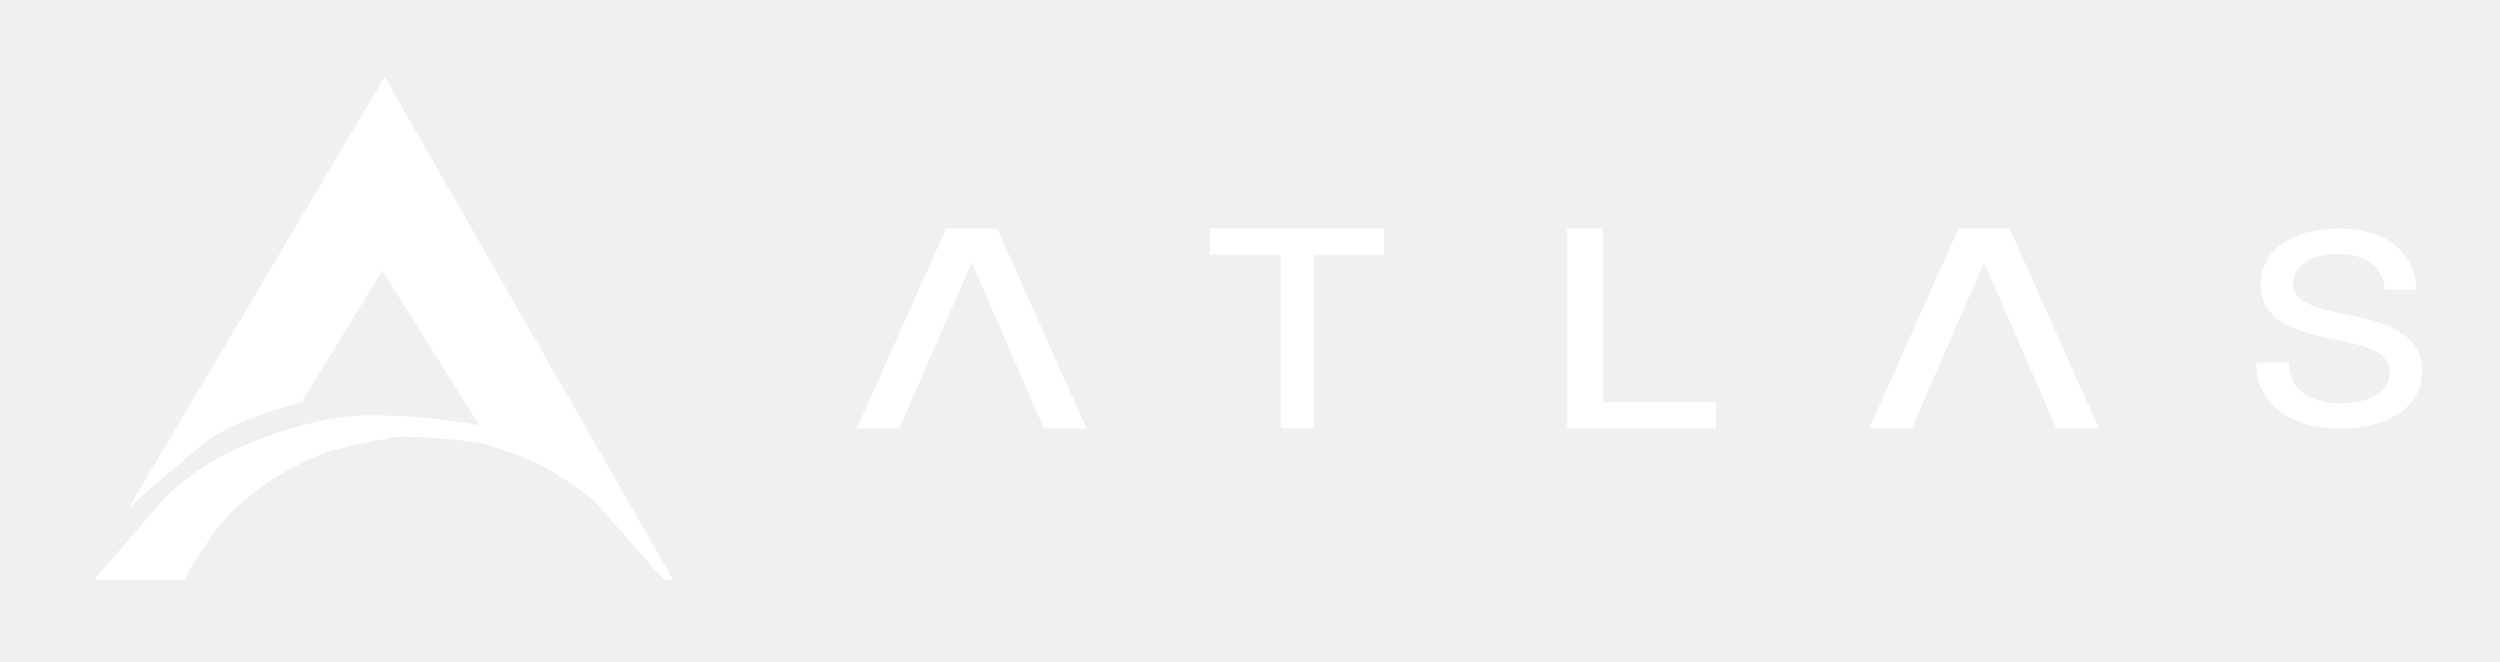
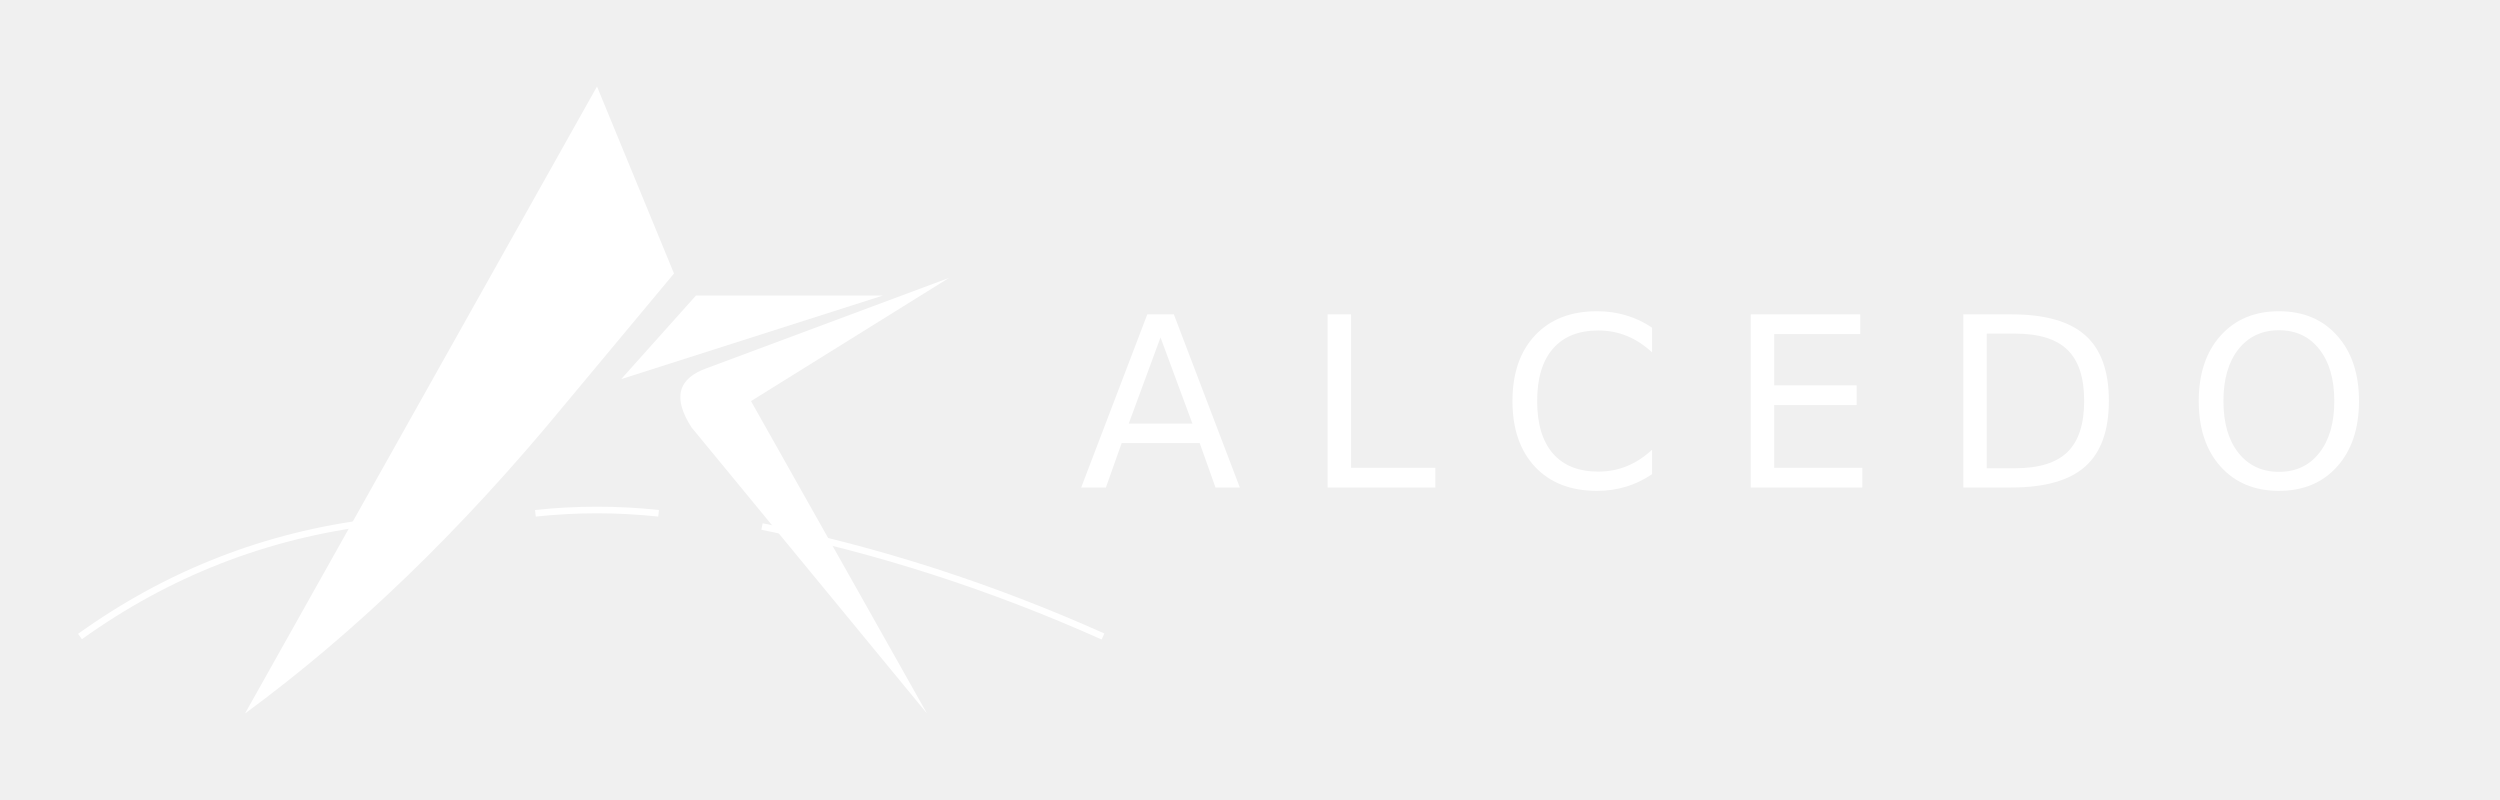
- <svg xmlns="http://www.w3.org/2000/svg" width="514.237" height="136" viewBox="0 0 514.237 136" role="img" aria-label="Atlas logo">
-   <g fill="#FFFFFF">
-     <g transform="translate(16 12) scale(0.4745763)">
-       <path d="M133 8 L22 195 C34 184 46 174 57 165 C68 158 82 153 97 149 L132 92 L174 159 C156 156 137 154 119 155 C101 157 86 162 74 167 C59 173 48 181 39 189 L7 226 L46 226 C51 217 56 210 60 204 C65 198 71 192 78 187 C87 180 97 175 107 171 C117 168 127 166 138 164 C151 164 164 165 176 167 C186 170 194 173 202 177 C211 182 219 188 224 192 L254 226 L258 226 Z" fill="#FFFFFF" />
-     </g>
-     <g transform="translate(176.2373 47) scale(0.875)">
-       <path d="M0 47 L21 0 L33 0 L54 47 L44 47 L27 8 L10 47 Z" fill="#FFFFFF" />
-       <path d="M83.0 6.151H99.631V47.0H107.439V6.151H124.0V0.0H83.0Z" fill="#FFFFFF" />
-       <path d="M167.0 47.0H202.0V40.849H175.382V0.0H167.0Z" fill="#FFFFFF" />
-       <path d="M0 47 L21 0 L33 0 L54 47 L44 47 L27 8 L10 47 Z" transform="translate(238 0)" fill="#FFFFFF" />
-       <path d="M348.844 47.0C360.468 47.0 368.0 41.622 368.0 33.432C368.0 26.923 363.254 22.98 352.971 20.811L347.434 19.65C340.384 18.152 337.632 16.257 337.632 12.957C337.632 8.832 342.0 5.928 348.19 5.928C354.656 5.928 358.852 9.137 359.23 14.363H366.624C366.315 5.47 359.333 0.0 348.294 0.0C337.288 0.0 330.032 5.287 330.032 13.293C330.032 19.588 334.571 23.408 344.923 25.578L350.529 26.77C357.648 28.267 360.365 30.284 360.365 33.798C360.365 38.23 355.791 41.072 348.844 41.072C341.175 41.072 336.669 37.527 336.635 31.507H329.0C329.0 41.133 336.566 47.0 348.844 47.0Z" fill="#FFFFFF" />
-     </g>
+ <svg xmlns="http://www.w3.org/2000/svg" width="750" height="240" viewBox="0 0 750 240" role="img" aria-label="Alcedo" version="1.1">
+   <g transform="translate(24,9.45) scale(0.66)">
+     <path d="M 75,310 Q 150,255 220,170 L 270,110 235,25 Z" fill="#ffffff" />
+     <path d="m 395,112 -110,41 q -20,7 -7,27 L 385,310 305,168 Z" fill="#ffffff" />
+     <path d="m 280,120 h 85 l -119,38 z" fill="#ffffff" />
+     <path d="m 0,275 q 60,-43 133,-52 m 74,-4 q 28,-3 56,0 m 47,6 q 79,16 155,50" fill="none" stroke="#ffffff" stroke-width="3" />
+   </g>
+   <g transform="translate(17.75,-466.25) scale(1.25)" fill="#ffffff" aria-hidden="true">
+     <path d="m 264.323,453.985 -7.626,20.679 h 15.28 z m -3.173,-5.539 h 6.374 L 283.36,490 h -5.845 l -3.785,-10.66 H 254.999 L 251.214,490 h -5.928 z" />
+     <path d="m 304.427,448.447 h 5.622 v 36.822 h 20.234 V 490 H 304.427 Z" />
+     <path d="m 382.3,451.647 v 5.928 q -2.839,-2.644 -6.067,-3.952 -3.201,-1.308 -6.819,-1.308 -7.125,0 -10.91,4.37 -3.785,4.342 -3.785,12.58 0,8.21 3.785,12.58 3.785,4.342 10.91,4.342 3.618,0 6.819,-1.308 3.229,-1.308 6.067,-3.952 v 5.873 q -2.95,2.004 -6.262,3.006 -3.284,1.002 -6.958,1.002 -9.435,0 -14.862,-5.761 -5.427,-5.789 -5.427,-15.781 0,-10.02 5.427,-15.781 5.427,-5.789 14.862,-5.789 3.729,0 7.014,1.002 3.312,0.974 6.207,2.95 z" />
+     <path d="m 405.983,448.447 h 26.273 v 4.731 h -20.651 v 12.302 h 19.789 v 4.731 h -19.789 v 15.057 h 21.152 V 490 h -26.774 z" />
+     <path d="m 462.62,453.067 v 32.313 h 6.791 q 8.6,0 12.58,-3.896 4.008,-3.896 4.008,-12.302 0,-8.35 -4.008,-12.218 -3.98,-3.896 -12.58,-3.896 z m -5.622,-4.62 h 11.55 q 12.079,0 17.729,5.038 5.65,5.01 5.65,15.697 0,10.743 -5.678,15.781 Q 480.572,490 468.548,490 h -11.55 z" />
+     <path d="m 532.755,452.26 q -6.123,0 -9.741,4.564 -3.59,4.564 -3.59,12.441 0,7.849 3.59,12.413 3.618,4.564 9.741,4.564 6.123,0 9.686,-4.564 3.59,-4.564 3.59,-12.413 0,-7.876 -3.59,-12.441 -3.562,-4.564 -9.686,-4.564 z m 0,-4.564 q 8.739,0 13.972,5.873 5.232,5.845 5.232,15.697 0,9.825 -5.232,15.697 -5.232,5.845 -13.972,5.845 -8.767,0 -14.027,-5.845 -5.232,-5.845 -5.232,-15.697 0,-9.853 5.232,-15.697 5.26,-5.873 14.027,-5.873 z" />
  </g>
</svg>
